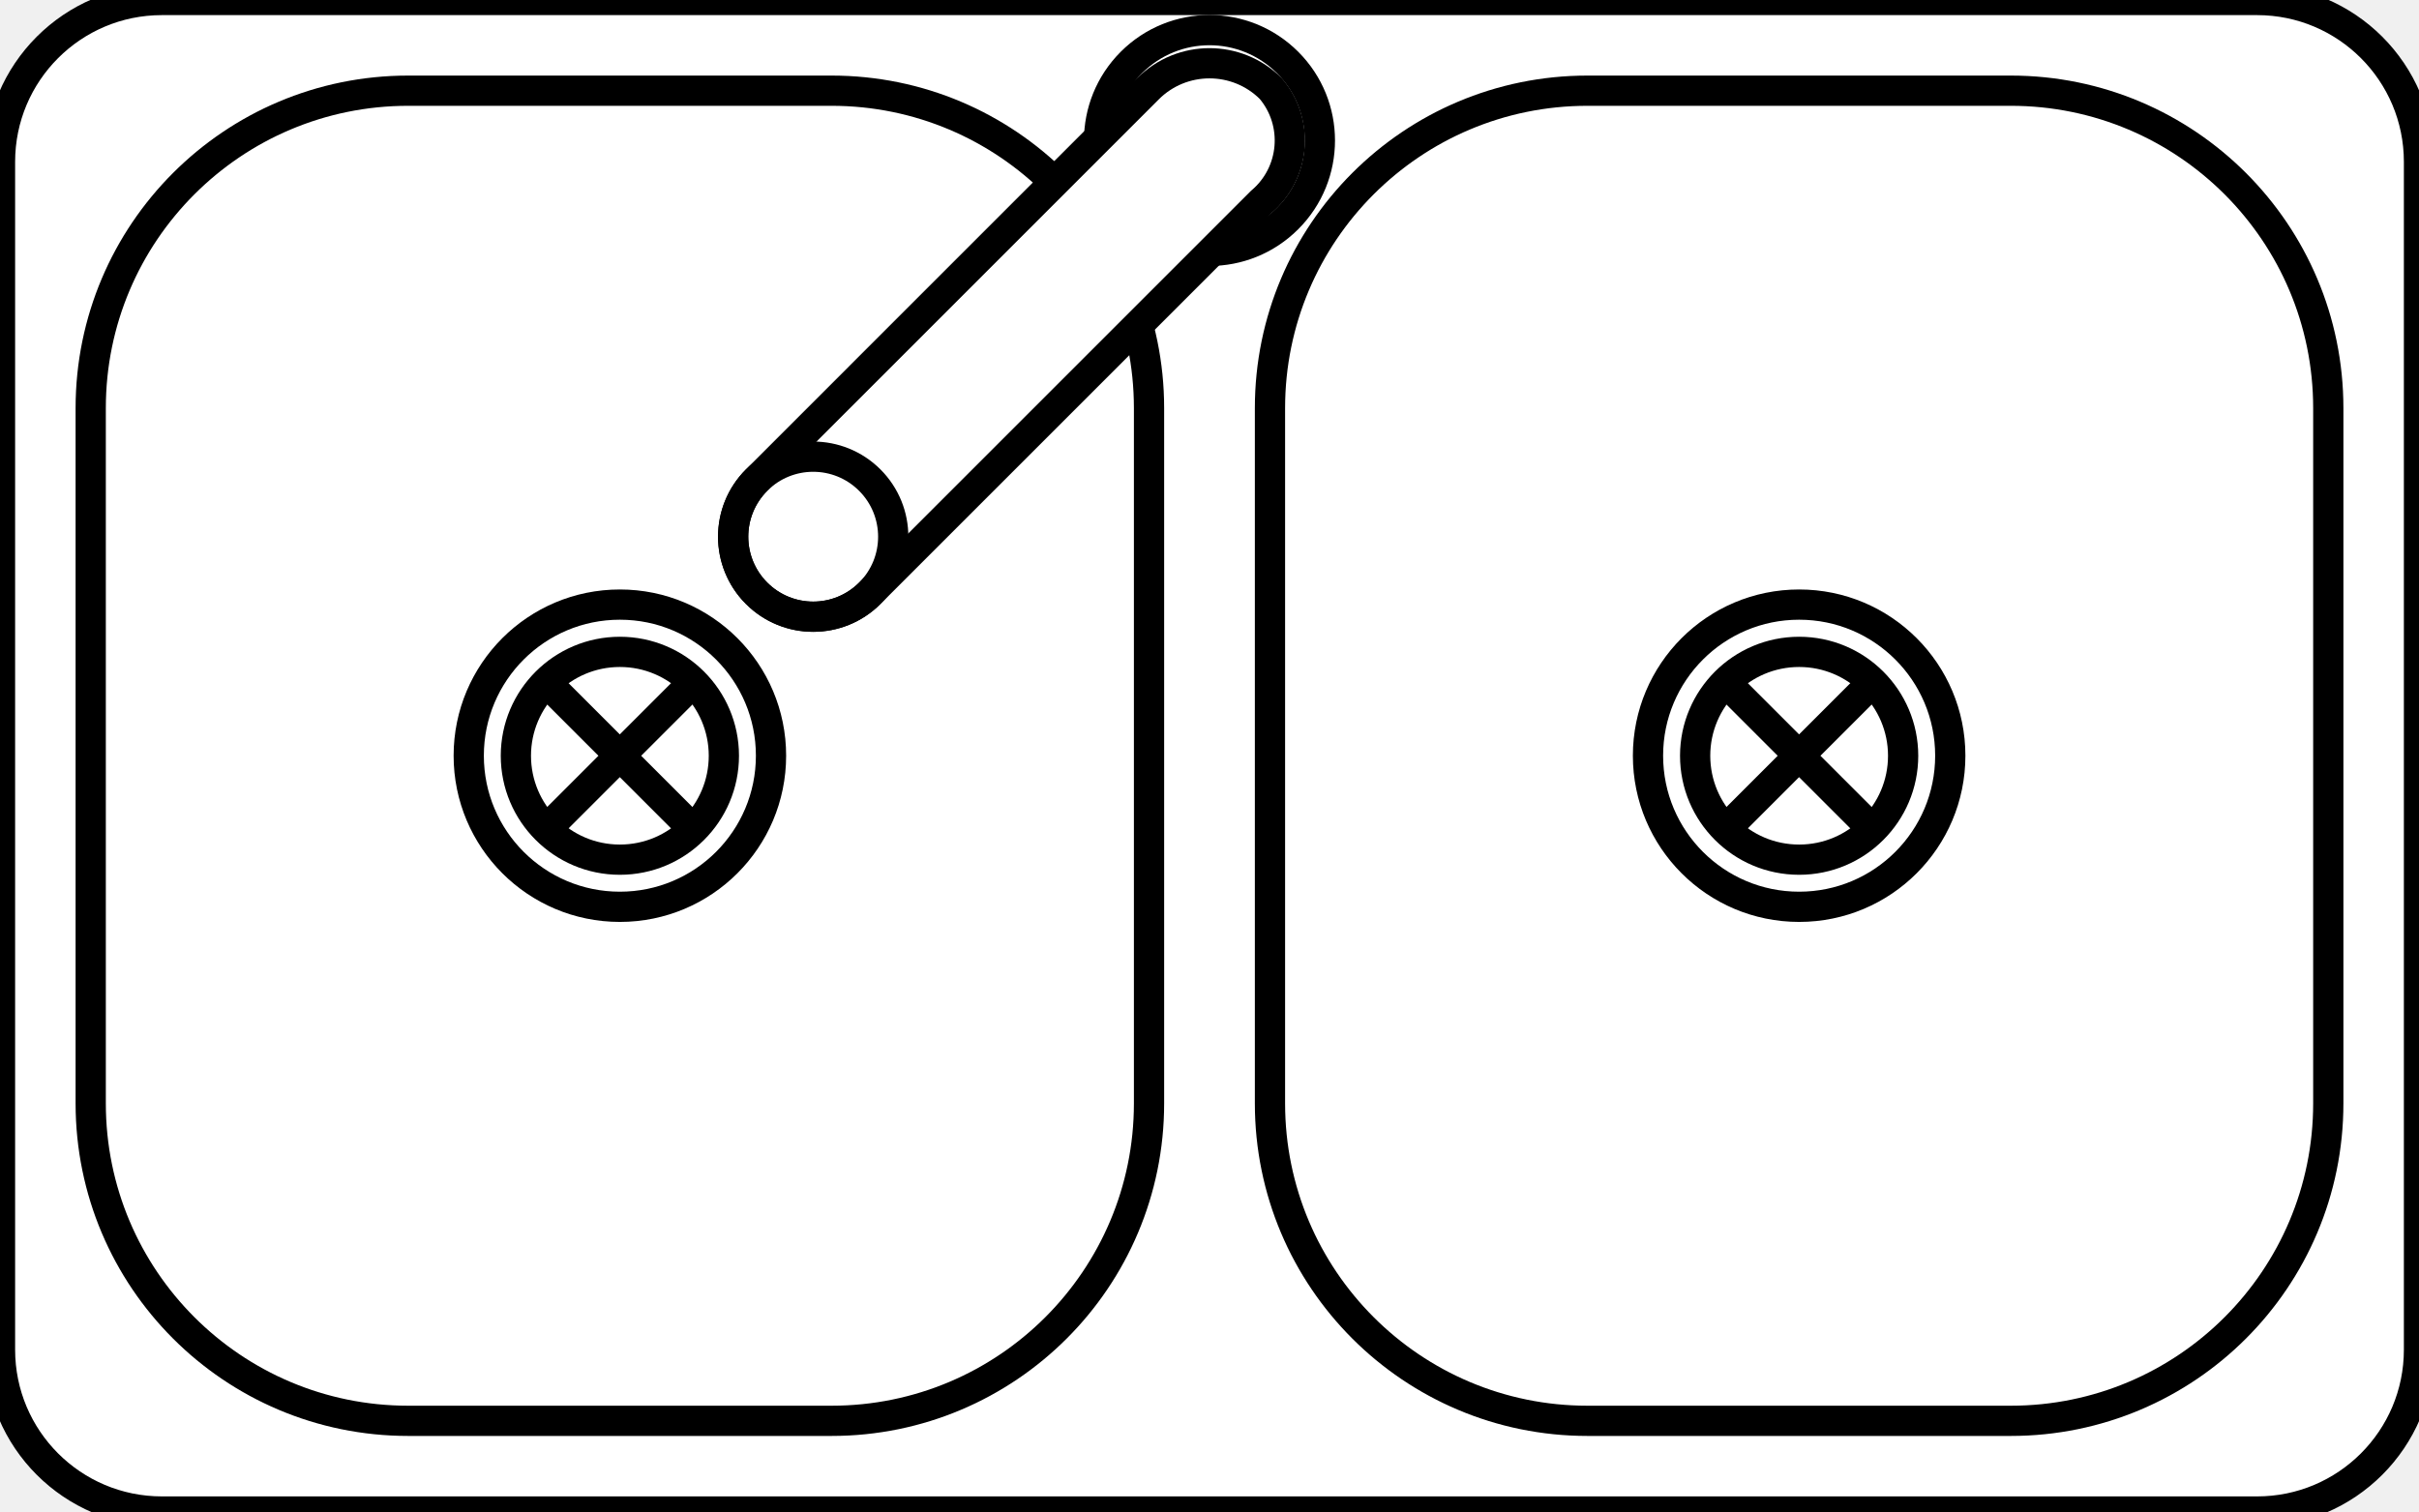
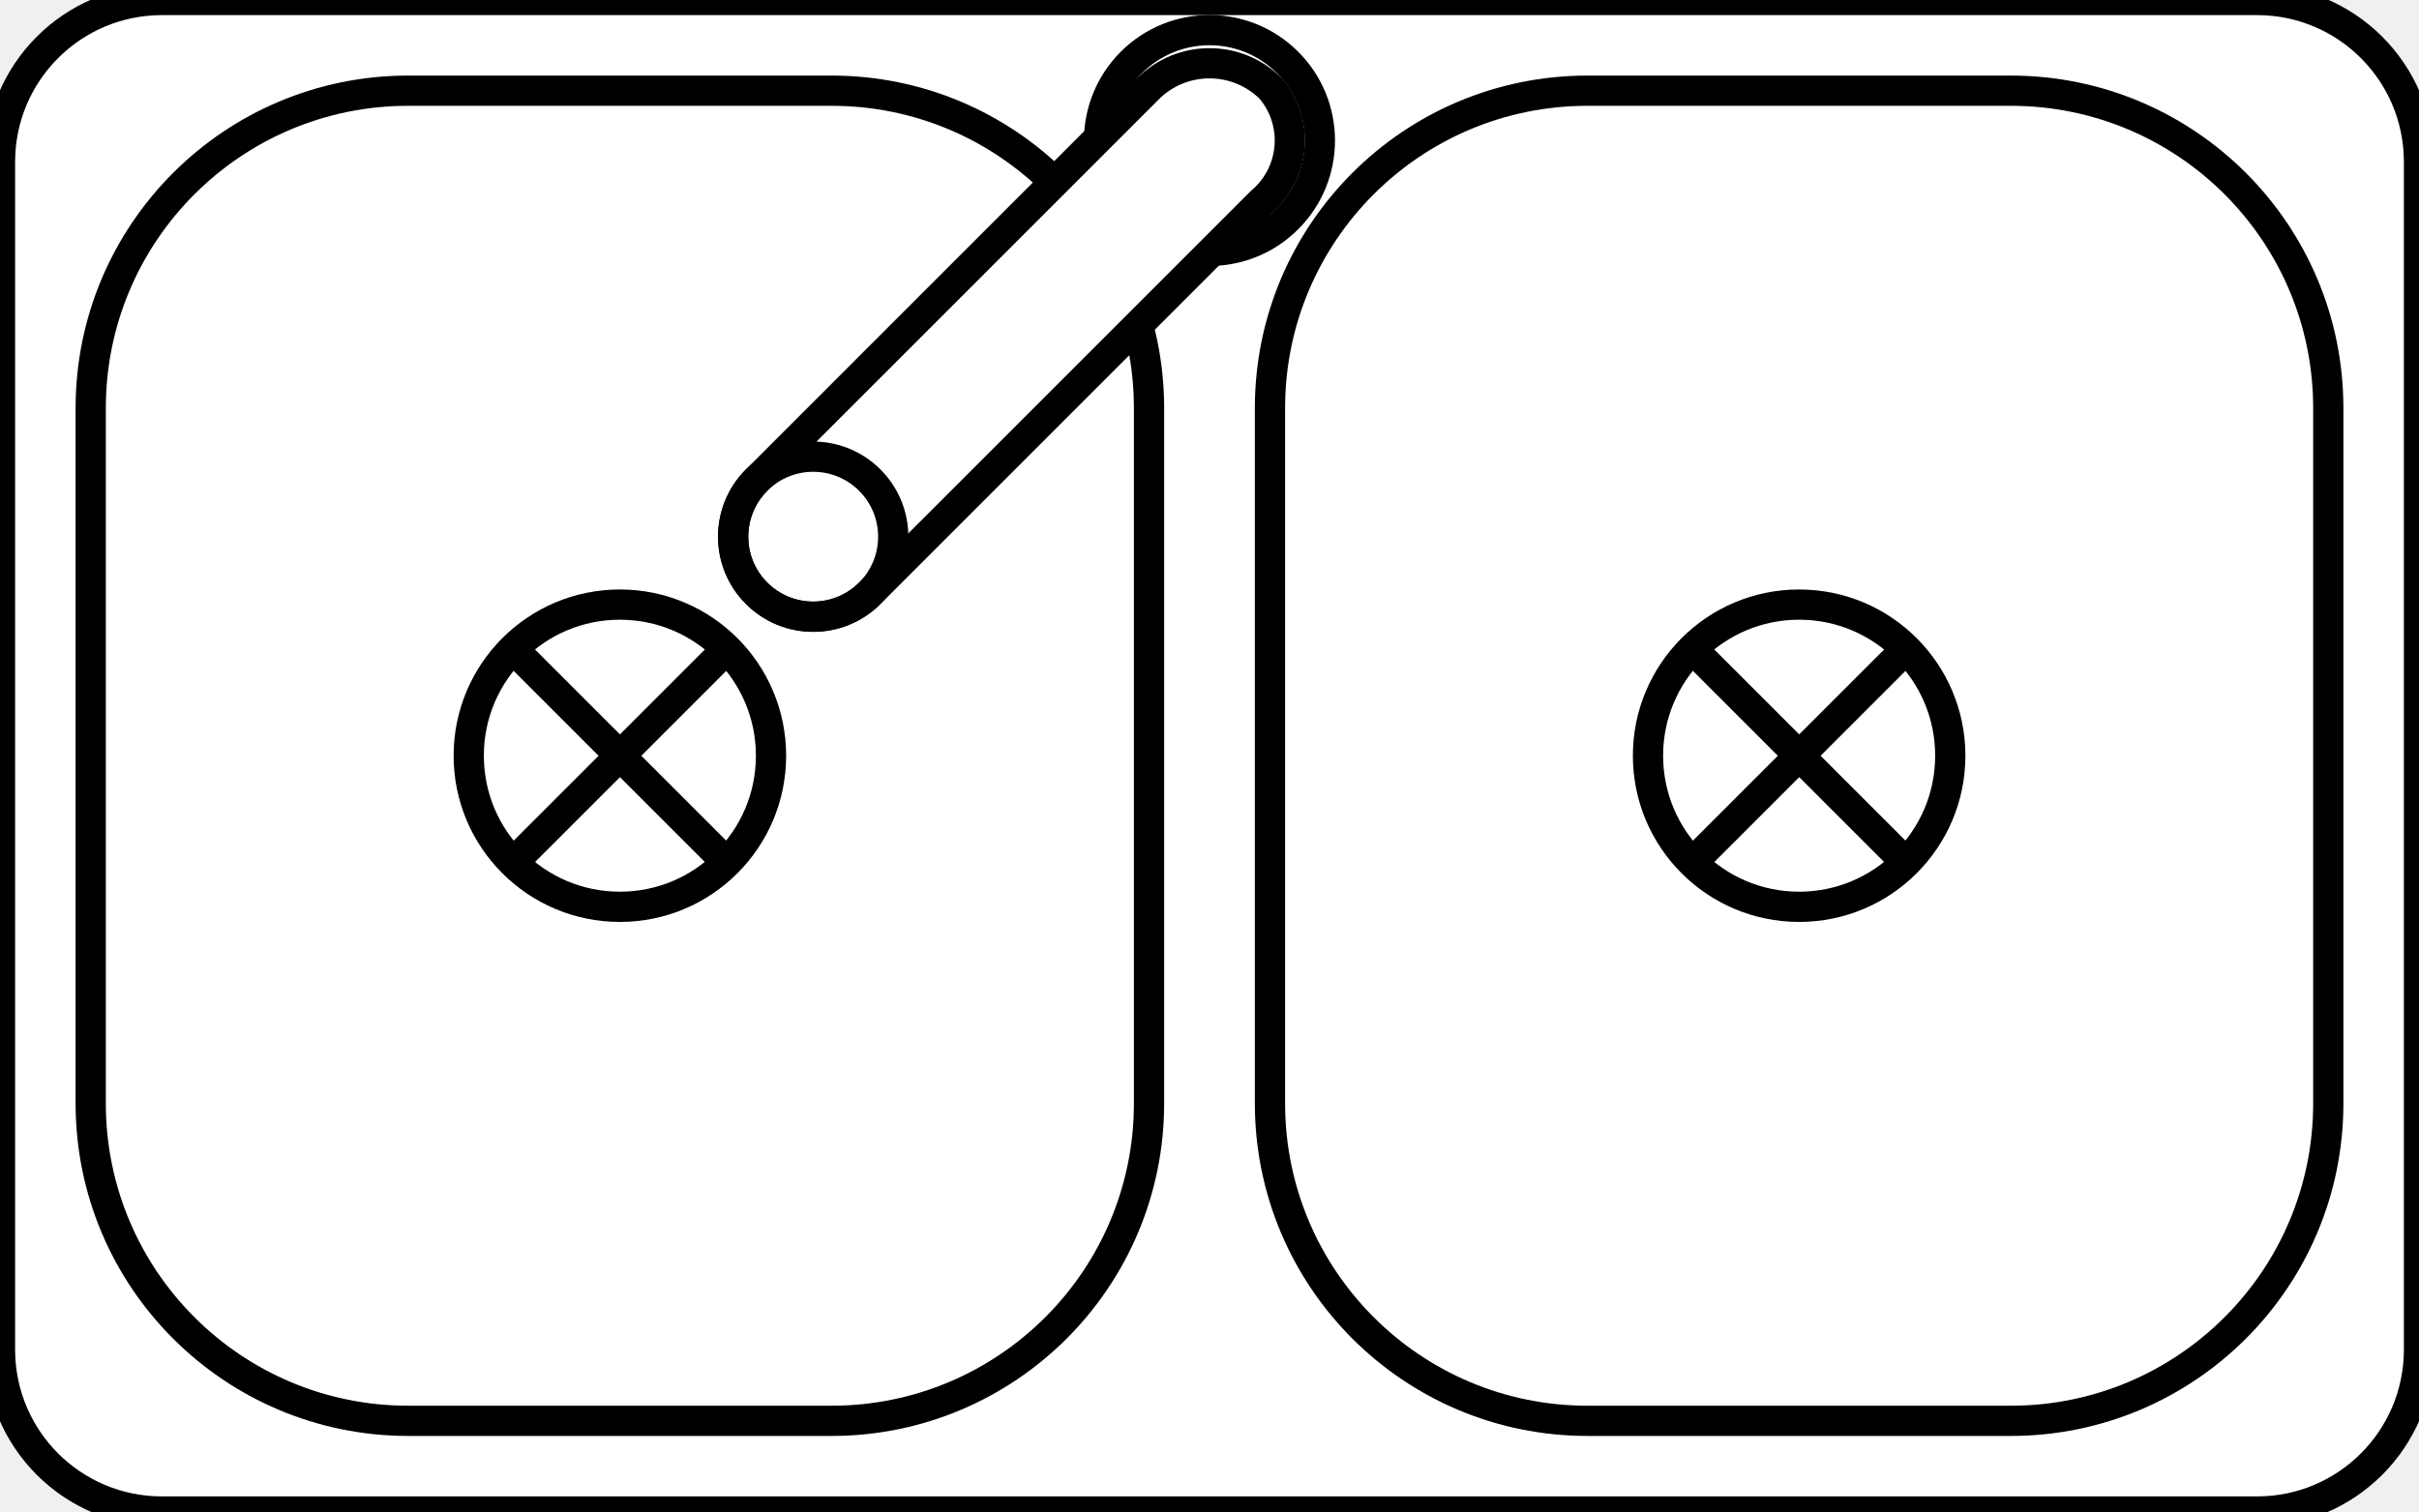
<svg xmlns="http://www.w3.org/2000/svg" stroke-width="1" width="80" height="50" viewBox="0 0 80 50" preserveAspectRatio="none" version="1.1" id="svg22" vector-effect="non-scaling-stroke">
  <defs id="defs1">
    <style id="style1">.C1 {stroke: #000000; stroke-width:1; stroke-opacity: 1.000; fill: none; fill-opacity: 1.000;}</style>
  </defs>
  <path stroke-width="1" vector-effect="non-scaling-stroke" id="rect22" style="display:inline;vector-effect:non-scaling-stroke;fill:#ffffff;stroke:#000000;stroke-width:1;stroke-miterlimit:7.7;stroke-dasharray:none;stroke-opacity:1" d="M 5.354,0 H 74.646 A 5.354,5.354 45 0 1 80,5.354 V 44.646 A 5.354,5.354 135 0 1 74.646,50 H 5.354 A 5.354,5.354 45 0 1 0,44.646 V 5.354 A 5.354,5.354 135 0 1 5.354,0 Z" transform="matrix(-1,0,0,1,80,0)" />
  <path style="opacity:1;vector-effect:non-scaling-stroke;fill:none;fill-opacity:1;stroke:#000000;stroke-width:1;stroke-opacity:1" stroke-width="1" d="m 42.581,7.229 c -1.426,1.426 -3.737,1.426 -5.163,0 -1.426,-1.426 -1.426,-3.737 0,-5.163 1.426,-1.426 3.737,-1.426 5.163,1e-6 1.426,1.426 1.426,3.737 10e-7,5.163" class="C1" vector-effect="non-scaling-stroke" id="path22-8-7" />
  <path vector-effect="non-scaling-stroke" stroke-width="1" id="rect1" style="display:inline;opacity:1;fill:none;stroke:#000000;stroke-width:1;stroke-miterlimit:7.7;stroke-dasharray:none;stroke-opacity:1;vector-effect:non-scaling-stroke" d="m 13.5,3 h 14 A 10.5,10.5 45 0 1 38,13.5 v 23 A 10.5,10.5 135 0 1 27.5,47 H 13.5 A 10.5,10.5 45 0 1 3,36.5 V 13.5 A 10.5,10.5 135 0 1 13.5,3 Z" />
  <path vector-effect="non-scaling-stroke" stroke-width="1" id="rect1-7" style="display:inline;fill:none;stroke:#000000;stroke-width:1;stroke-miterlimit:7.7;stroke-dasharray:none;stroke-opacity:1;vector-effect:non-scaling-stroke" d="m 13.5,3 h 14 A 10.5,10.5 45 0 1 38,13.5 v 23 A 10.5,10.5 135 0 1 27.5,47 H 13.5 A 10.5,10.5 45 0 1 3,36.5 V 13.5 A 10.5,10.5 135 0 1 13.5,3 Z" transform="matrix(-1,0,0,1,80,0)" />
  <path vector-effect="non-scaling-stroke" stroke-width="1" id="rect2" style="display:inline;opacity:1;fill:#ffffff;fill-opacity:1;stroke:#000000;stroke-width:1;stroke-miterlimit:7.7;stroke-opacity:1;vector-effect:non-scaling-stroke" d="m 26.394,0 a 2.657,2.657 49.844 0 1 2.423,2.872 l -2.84e-4,18.309 a 2.647,2.647 135 0 1 -2.647,2.647 l 0,0 a 2.647,2.647 45 0 1 -2.647,-2.647 L 23.522,2.872 A 2.872,2.872 135 0 1 26.394,0 Z" transform="rotate(45,30.6709,20.34188)" />
  <path style="opacity:1;vector-effect:non-scaling-stroke;fill:none;fill-opacity:1;stroke:#000000;stroke-width:1;stroke-opacity:1" stroke-width="1" d="m 28.765,19.626 c -1.034,1.034 -2.71,1.034 -3.744,-1e-6 -1.034,-1.034 -1.034,-2.71 -10e-7,-3.744 1.034,-1.034 2.71,-1.034 3.744,10e-7 1.034,1.034 1.034,2.71 10e-7,3.744" class="C1" vector-effect="non-scaling-stroke" id="path22-8" />
  <g id="planner-fixed-0" transform="matrix(4.724411,0,0,4.724409,-161.0589,-18.75)" style="display:inline;stroke:#000000;stroke-width:1;stroke-opacity:1">
    <path vector-effect="non-scaling-stroke" stroke-width="1" id="path1-68" style="vector-effect:non-scaling-stroke;fill:#ffffff;stroke:#000000;stroke-width:1;stroke-miterlimit:7.7;stroke-opacity:1" d="m 39.488,9.26 a 1.058,1.058 0 0 1 -1.058,1.058 1.058,1.058 0 0 1 -1.058,-1.058 1.058,1.058 0 0 1 1.058,-1.058 1.058,1.058 0 0 1 1.058,1.058 z" />
-     <path vector-effect="non-scaling-stroke" stroke-width="1" id="path1-68-1" style="vector-effect:non-scaling-stroke;fill:#ffffff;fill-opacity:1;stroke:#000000;stroke-width:1;stroke-miterlimit:7.7;stroke-opacity:1" d="M 39.158,9.26 A 0.728,0.728 0 0 1 38.43,9.988 0.728,0.728 0 0 1 37.702,9.26 0.728,0.728 0 0 1 38.43,8.533 0.728,0.728 0 0 1 39.158,9.26 Z" />
-     <path vector-effect="non-scaling-stroke" stroke-width="1" id="path8" style="vector-effect:non-scaling-stroke;fill:#ffffff;stroke:#000000;stroke-width:1;stroke-miterlimit:7.7;stroke-opacity:1" d="m 37.915,8.746 1.029,1.029 m 0,-1.029 -1.029,1.029" />
+     <path vector-effect="non-scaling-stroke" stroke-width="1" id="path1-68-1" style="display:none;vector-effect:non-scaling-stroke;fill:#ffffff;fill-opacity:1;stroke:#000000;stroke-width:1;stroke-miterlimit:7.7;stroke-opacity:1" d="M 39.158,9.26 A 0.728,0.728 0 0 1 38.43,9.988 0.728,0.728 0 0 1 37.702,9.26 0.728,0.728 0 0 1 38.43,8.533 0.728,0.728 0 0 1 39.158,9.26 Z" />
+     <path vector-effect="non-scaling-stroke" stroke-width="1" id="path8" style="vector-effect:non-scaling-stroke;fill:#ffffff;stroke:#000000;stroke-width:1;stroke-miterlimit:7.7;stroke-opacity:1" d="m 37.682,8.512 1.497,1.497 m 0,-1.497 -1.497,1.497" />
  </g>
  <g id="planner-fixed-0-1" transform="matrix(4.724411,0,0,4.724409,-122.0589,-18.75)" style="display:inline;stroke:#000000;stroke-width:1;stroke-opacity:1">
    <path vector-effect="non-scaling-stroke" stroke-width="1" id="path1-68-6" style="vector-effect:non-scaling-stroke;fill:#ffffff;stroke:#000000;stroke-width:1;stroke-miterlimit:7.7;stroke-opacity:1" d="m 39.488,9.26 a 1.058,1.058 0 0 1 -1.058,1.058 1.058,1.058 0 0 1 -1.058,-1.058 1.058,1.058 0 0 1 1.058,-1.058 1.058,1.058 0 0 1 1.058,1.058 z" />
-     <path vector-effect="non-scaling-stroke" stroke-width="1" id="path1-68-1-8" style="vector-effect:non-scaling-stroke;fill:#ffffff;fill-opacity:1;stroke:#000000;stroke-width:1;stroke-miterlimit:7.7;stroke-opacity:1" d="M 39.158,9.26 A 0.728,0.728 0 0 1 38.43,9.988 0.728,0.728 0 0 1 37.702,9.26 0.728,0.728 0 0 1 38.43,8.533 0.728,0.728 0 0 1 39.158,9.26 Z" />
-     <path vector-effect="non-scaling-stroke" stroke-width="1" id="path8-5" style="vector-effect:non-scaling-stroke;fill:#ffffff;stroke:#000000;stroke-width:1;stroke-miterlimit:7.7;stroke-opacity:1" d="m 37.915,8.746 1.029,1.029 m 0,-1.029 -1.029,1.029" />
+     <path vector-effect="non-scaling-stroke" stroke-width="1" id="path1-68-1-8" style="display:none;vector-effect:non-scaling-stroke;fill:#ffffff;fill-opacity:1;stroke:#000000;stroke-width:1;stroke-miterlimit:7.7;stroke-opacity:1" d="M 39.158,9.26 A 0.728,0.728 0 0 1 38.43,9.988 0.728,0.728 0 0 1 37.702,9.26 0.728,0.728 0 0 1 38.43,8.533 0.728,0.728 0 0 1 39.158,9.26 Z" />
+     <path vector-effect="non-scaling-stroke" stroke-width="1" id="path8-5" style="vector-effect:non-scaling-stroke;fill:#ffffff;stroke:#000000;stroke-width:1;stroke-miterlimit:7.7;stroke-opacity:1" d="m 37.682,8.512 1.497,1.497 m 0,-1.497 -1.497,1.497" />
  </g>
</svg>
